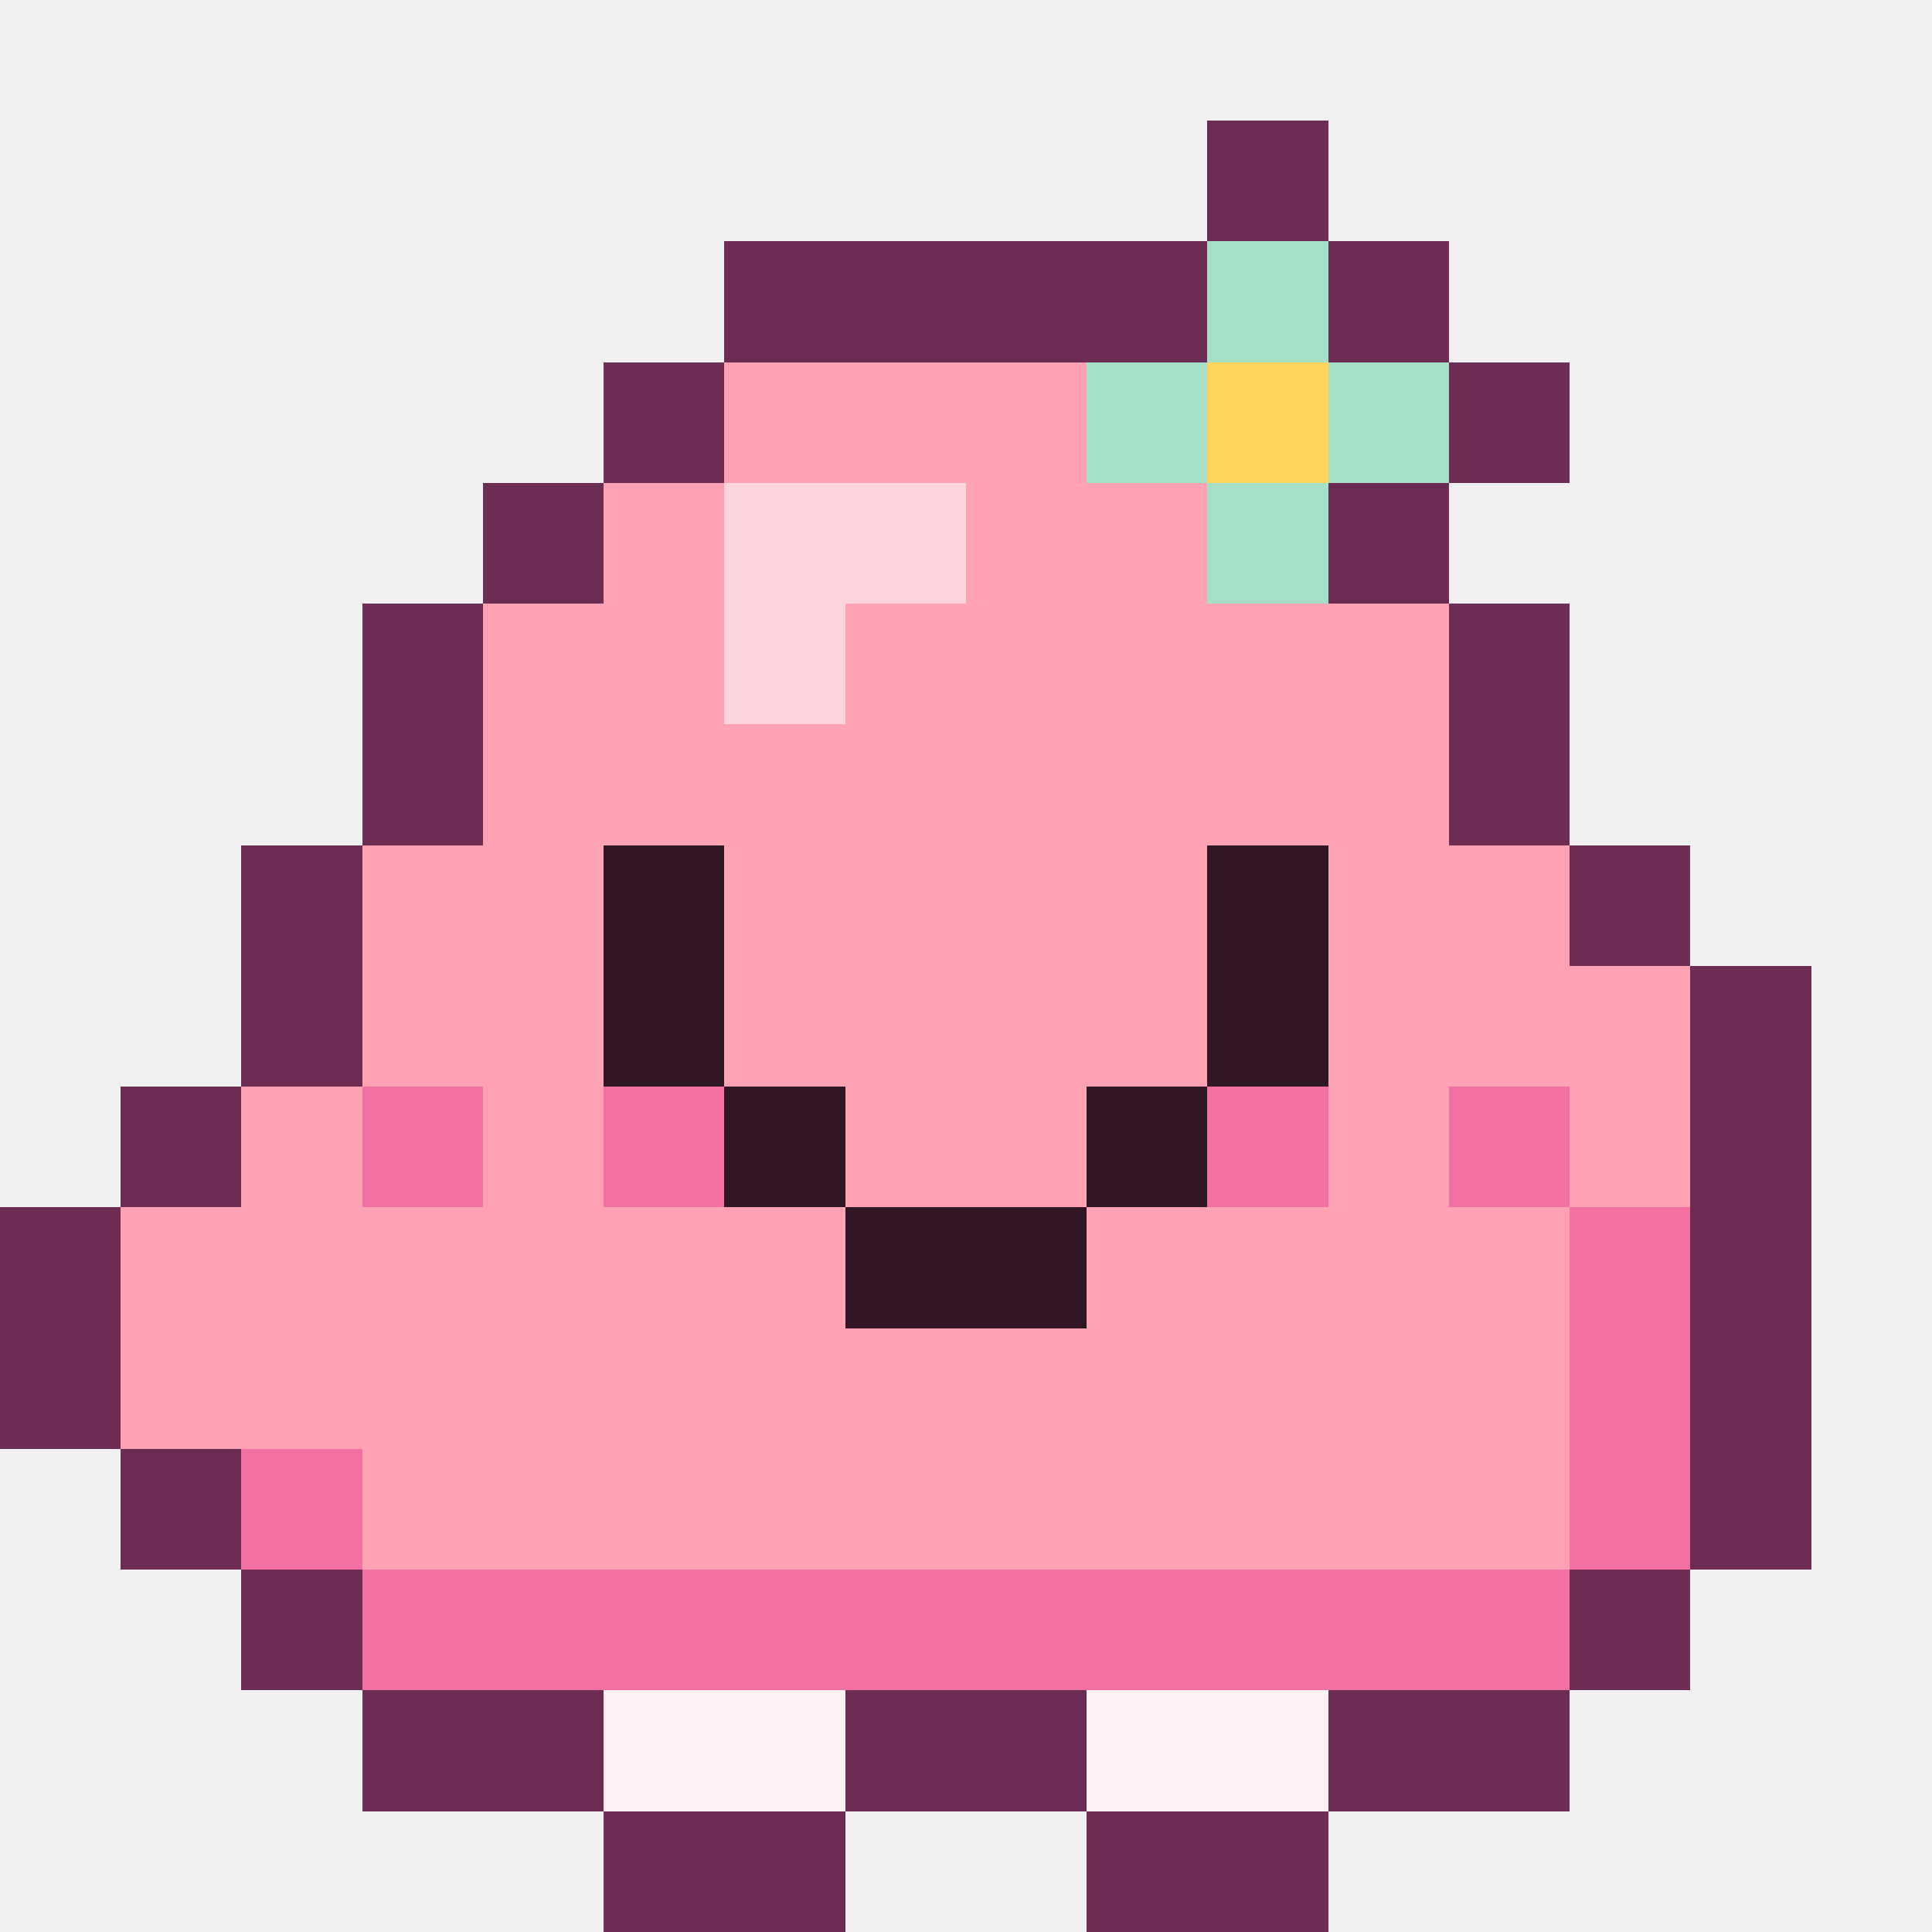
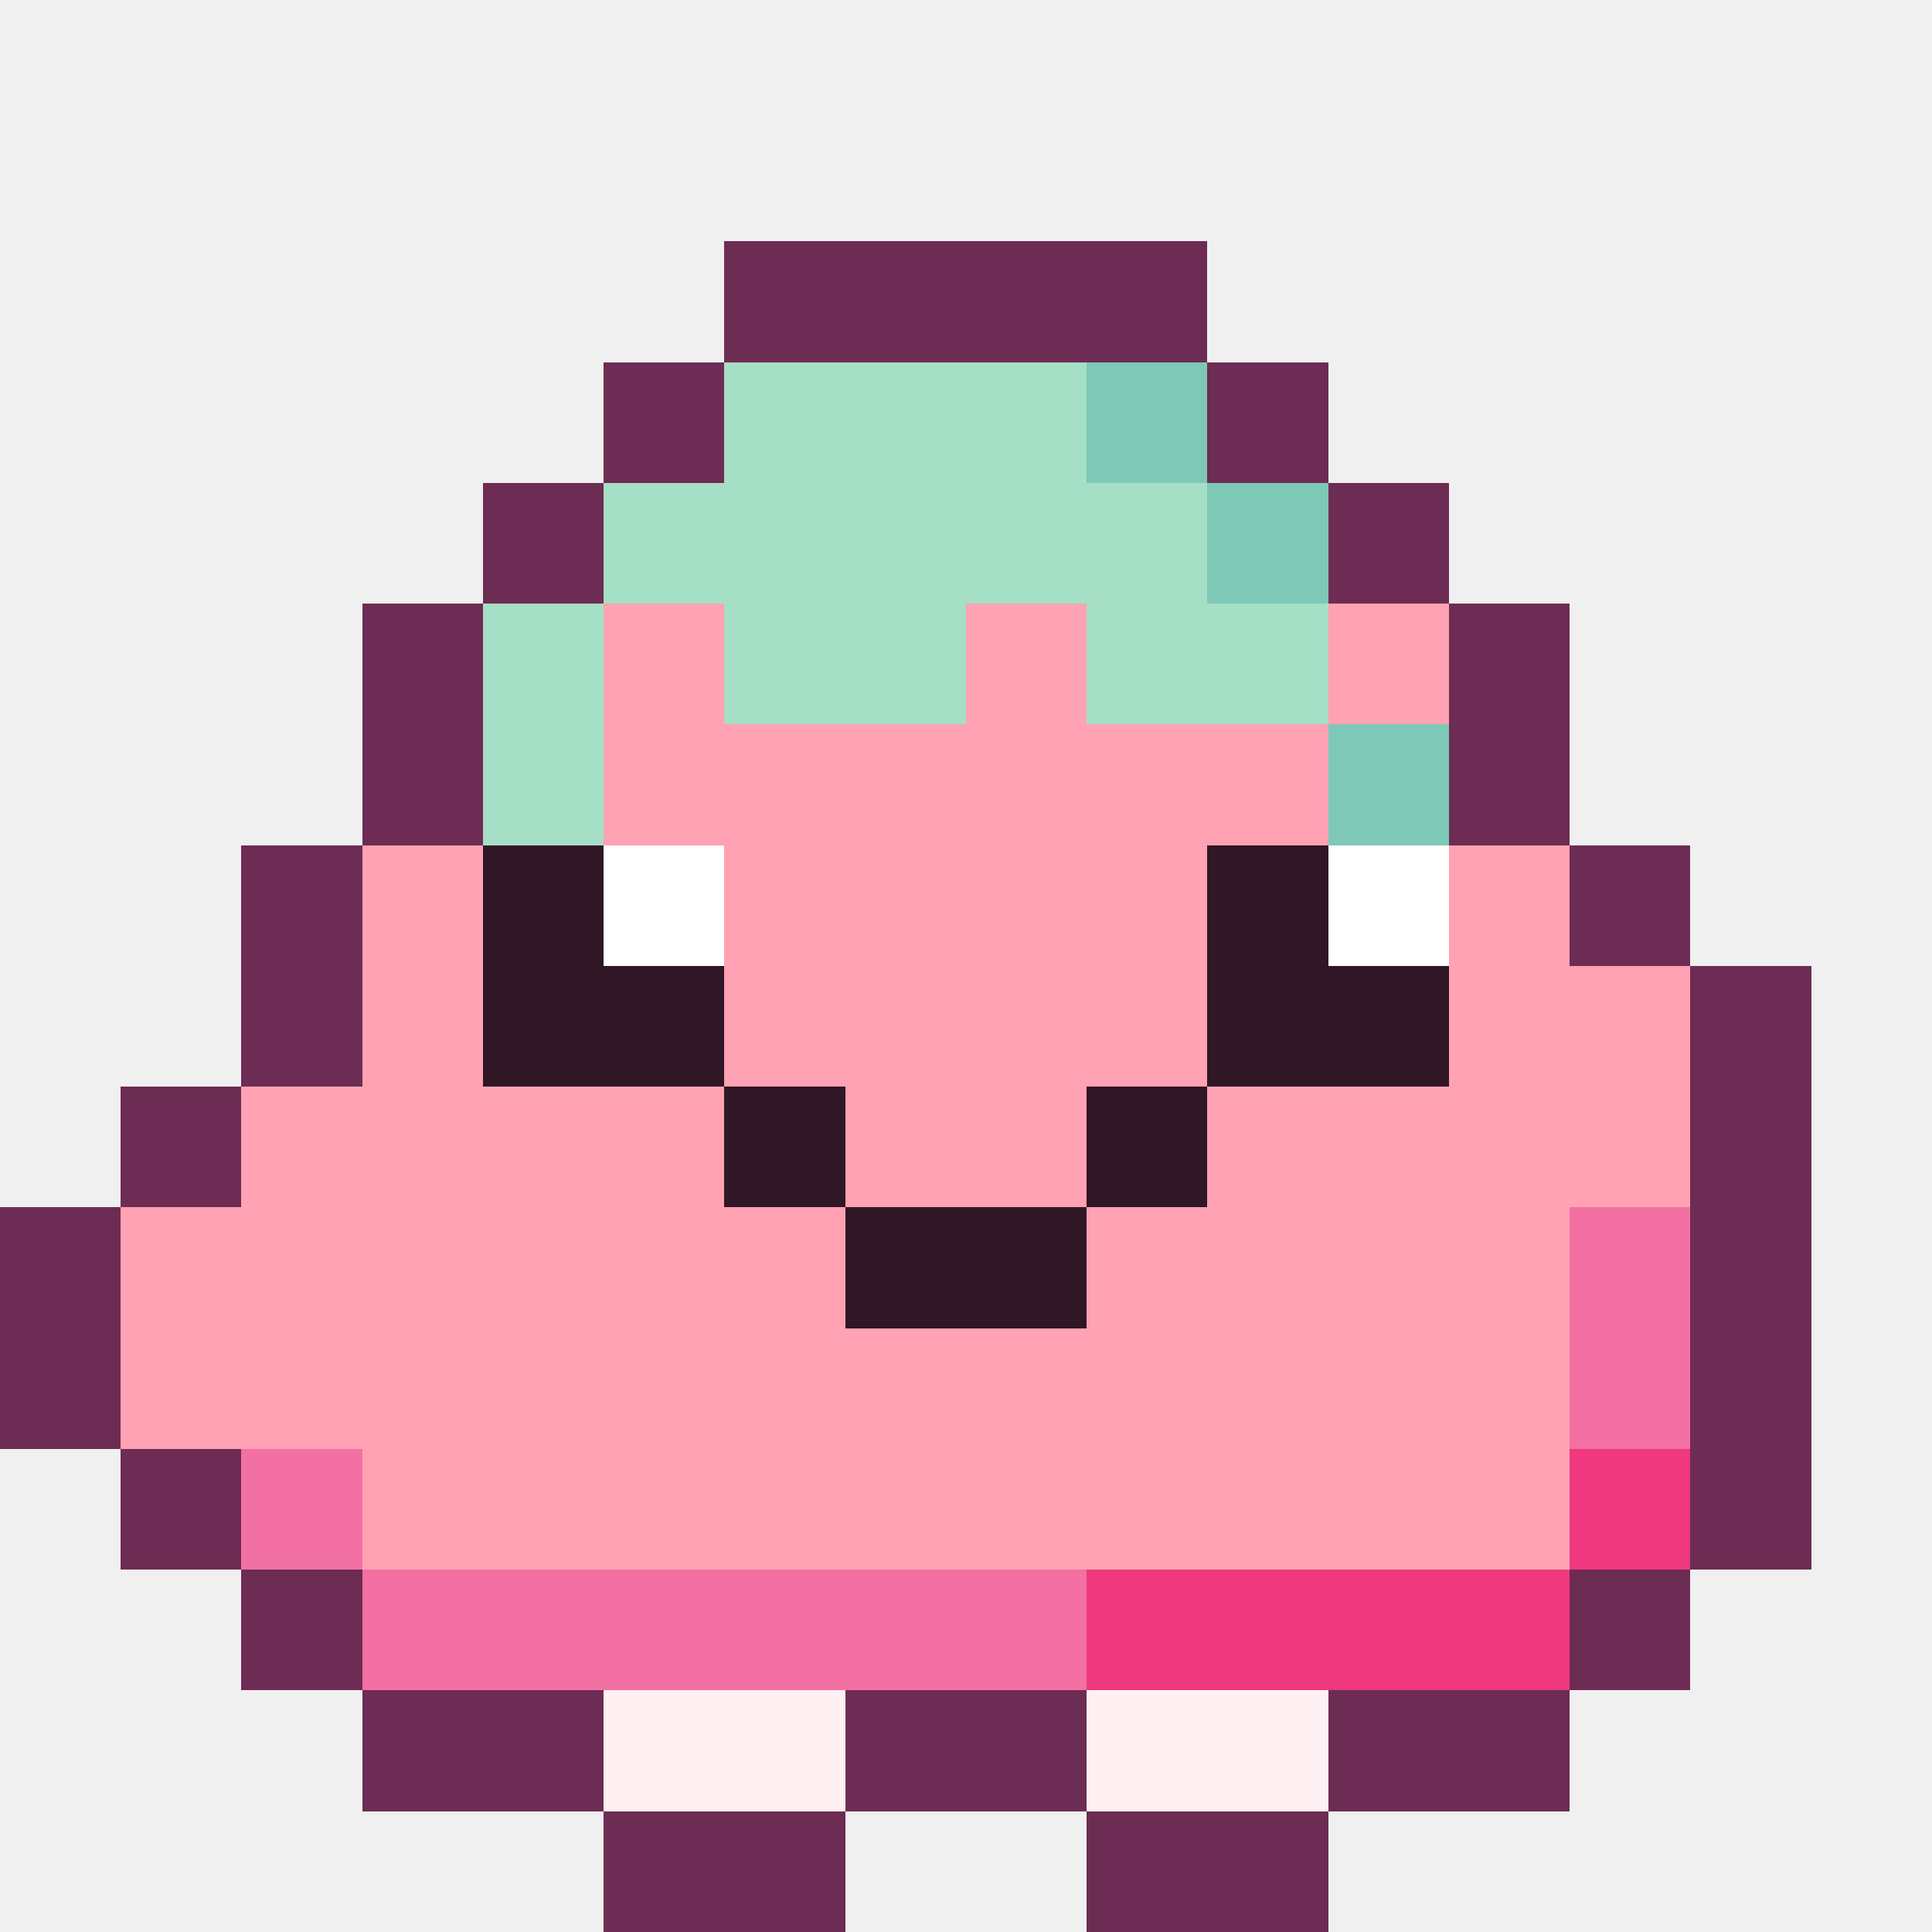
<svg xmlns="http://www.w3.org/2000/svg" width="256" height="256" viewBox="0 0 256 256" shape-rendering="crispEdges" role="presentation" aria-hidden="true">
  <g>
-     <rect x="160" y="16" width="16" height="16" fill="#6D2C53" />
    <rect x="96" y="32" width="64" height="16" fill="#6D2C53" />
-     <rect x="160" y="32" width="16" height="16" fill="#A5DFC6" />
-     <rect x="176" y="32" width="16" height="16" fill="#6D2C53" />
    <rect x="80" y="48" width="16" height="16" fill="#6D2C53" />
-     <rect x="96" y="48" width="48" height="16" fill="#FFA2B3" />
-     <rect x="144" y="48" width="16" height="16" fill="#A5DFC6" />
-     <rect x="160" y="48" width="16" height="16" fill="#FFD45C" />
-     <rect x="176" y="48" width="16" height="16" fill="#A5DFC6" />
-     <rect x="192" y="48" width="16" height="16" fill="#6D2C53" />
+     <rect x="96" y="48" width="48" height="16" fill="#A5DFC6" />
+     <rect x="144" y="48" width="16" height="16" fill="#7EC8B7" />
+     <rect x="160" y="48" width="16" height="16" fill="#6D2C53" />
    <rect x="64" y="64" width="16" height="16" fill="#6D2C53" />
-     <rect x="80" y="64" width="16" height="16" fill="#FFA2B3" />
-     <rect x="96" y="64" width="32" height="16" fill="#FFD5DD" />
-     <rect x="128" y="64" width="32" height="16" fill="#FFA2B3" />
-     <rect x="160" y="64" width="16" height="16" fill="#A5DFC6" />
+     <rect x="80" y="64" width="80" height="16" fill="#A5DFC6" />
+     <rect x="160" y="64" width="16" height="16" fill="#7EC8B7" />
    <rect x="176" y="64" width="16" height="16" fill="#6D2C53" />
    <rect x="48" y="80" width="16" height="16" fill="#6D2C53" />
-     <rect x="64" y="80" width="32" height="16" fill="#FFA2B3" />
-     <rect x="96" y="80" width="16" height="16" fill="#FFD5DD" />
-     <rect x="112" y="80" width="80" height="16" fill="#FFA2B3" />
+     <rect x="64" y="80" width="16" height="16" fill="#A5DFC6" />
+     <rect x="80" y="80" width="16" height="16" fill="#FFA2B3" />
+     <rect x="96" y="80" width="32" height="16" fill="#A5DFC6" />
+     <rect x="128" y="80" width="16" height="16" fill="#FFA2B3" />
+     <rect x="144" y="80" width="32" height="16" fill="#A5DFC6" />
+     <rect x="176" y="80" width="16" height="16" fill="#FFA2B3" />
    <rect x="192" y="80" width="16" height="16" fill="#6D2C53" />
    <rect x="48" y="96" width="16" height="16" fill="#6D2C53" />
-     <rect x="64" y="96" width="128" height="16" fill="#FFA2B3" />
+     <rect x="64" y="96" width="16" height="16" fill="#A5DFC6" />
+     <rect x="80" y="96" width="96" height="16" fill="#FFA2B3" />
+     <rect x="176" y="96" width="16" height="16" fill="#7EC8B7" />
    <rect x="192" y="96" width="16" height="16" fill="#6D2C53" />
    <rect x="32" y="112" width="16" height="16" fill="#6D2C53" />
-     <rect x="48" y="112" width="32" height="16" fill="#FFA2B3" />
-     <rect x="80" y="112" width="16" height="16" fill="#311626" />
+     <rect x="48" y="112" width="16" height="16" fill="#FFA2B3" />
+     <rect x="64" y="112" width="16" height="16" fill="#311626" />
+     <rect x="80" y="112" width="16" height="16" fill="#FFFFFF" />
    <rect x="96" y="112" width="64" height="16" fill="#FFA2B3" />
    <rect x="160" y="112" width="16" height="16" fill="#311626" />
-     <rect x="176" y="112" width="32" height="16" fill="#FFA2B3" />
+     <rect x="176" y="112" width="16" height="16" fill="#FFFFFF" />
+     <rect x="192" y="112" width="16" height="16" fill="#FFA2B3" />
    <rect x="208" y="112" width="16" height="16" fill="#6D2C53" />
    <rect x="32" y="128" width="16" height="16" fill="#6D2C53" />
-     <rect x="48" y="128" width="32" height="16" fill="#FFA2B3" />
-     <rect x="80" y="128" width="16" height="16" fill="#311626" />
+     <rect x="48" y="128" width="16" height="16" fill="#FFA2B3" />
+     <rect x="64" y="128" width="32" height="16" fill="#311626" />
    <rect x="96" y="128" width="64" height="16" fill="#FFA2B3" />
-     <rect x="160" y="128" width="16" height="16" fill="#311626" />
-     <rect x="176" y="128" width="48" height="16" fill="#FFA2B3" />
+     <rect x="160" y="128" width="32" height="16" fill="#311626" />
+     <rect x="192" y="128" width="32" height="16" fill="#FFA2B3" />
    <rect x="224" y="128" width="16" height="16" fill="#6D2C53" />
    <rect x="16" y="144" width="16" height="16" fill="#6D2C53" />
-     <rect x="32" y="144" width="16" height="16" fill="#FFA2B3" />
-     <rect x="48" y="144" width="16" height="16" fill="#F370A3" />
-     <rect x="64" y="144" width="16" height="16" fill="#FFA2B3" />
-     <rect x="80" y="144" width="16" height="16" fill="#F370A3" />
+     <rect x="32" y="144" width="64" height="16" fill="#FFA2B3" />
    <rect x="96" y="144" width="16" height="16" fill="#311626" />
    <rect x="112" y="144" width="32" height="16" fill="#FFA2B3" />
    <rect x="144" y="144" width="16" height="16" fill="#311626" />
-     <rect x="160" y="144" width="16" height="16" fill="#F370A3" />
-     <rect x="176" y="144" width="16" height="16" fill="#FFA2B3" />
-     <rect x="192" y="144" width="16" height="16" fill="#F370A3" />
-     <rect x="208" y="144" width="16" height="16" fill="#FFA2B3" />
+     <rect x="160" y="144" width="64" height="16" fill="#FFA2B3" />
    <rect x="224" y="144" width="16" height="16" fill="#6D2C53" />
    <rect x="0" y="160" width="16" height="16" fill="#6D2C53" />
    <rect x="16" y="160" width="96" height="16" fill="#FFA2B3" />
    <rect x="112" y="160" width="32" height="16" fill="#311626" />
    <rect x="144" y="160" width="64" height="16" fill="#FFA2B3" />
    <rect x="208" y="160" width="16" height="16" fill="#F370A3" />
    <rect x="224" y="160" width="16" height="16" fill="#6D2C53" />
    <rect x="0" y="176" width="16" height="16" fill="#6D2C53" />
    <rect x="16" y="176" width="192" height="16" fill="#FFA2B3" />
    <rect x="208" y="176" width="16" height="16" fill="#F370A3" />
    <rect x="224" y="176" width="16" height="16" fill="#6D2C53" />
    <rect x="16" y="192" width="16" height="16" fill="#6D2C53" />
    <rect x="32" y="192" width="16" height="16" fill="#F370A3" />
    <rect x="48" y="192" width="160" height="16" fill="#FFA2B3" />
-     <rect x="208" y="192" width="16" height="16" fill="#F370A3" />
+     <rect x="208" y="192" width="16" height="16" fill="#EF387E" />
    <rect x="224" y="192" width="16" height="16" fill="#6D2C53" />
    <rect x="32" y="208" width="16" height="16" fill="#6D2C53" />
-     <rect x="48" y="208" width="160" height="16" fill="#F370A3" />
+     <rect x="48" y="208" width="96" height="16" fill="#F370A3" />
+     <rect x="144" y="208" width="64" height="16" fill="#EF387E" />
    <rect x="208" y="208" width="16" height="16" fill="#6D2C53" />
    <rect x="48" y="224" width="32" height="16" fill="#6D2C53" />
    <rect x="80" y="224" width="32" height="16" fill="#FFF0F3" />
    <rect x="112" y="224" width="32" height="16" fill="#6D2C53" />
    <rect x="144" y="224" width="32" height="16" fill="#FFF0F3" />
    <rect x="176" y="224" width="32" height="16" fill="#6D2C53" />
    <rect x="80" y="240" width="32" height="16" fill="#6D2C53" />
    <rect x="144" y="240" width="32" height="16" fill="#6D2C53" />
  </g>
</svg>
